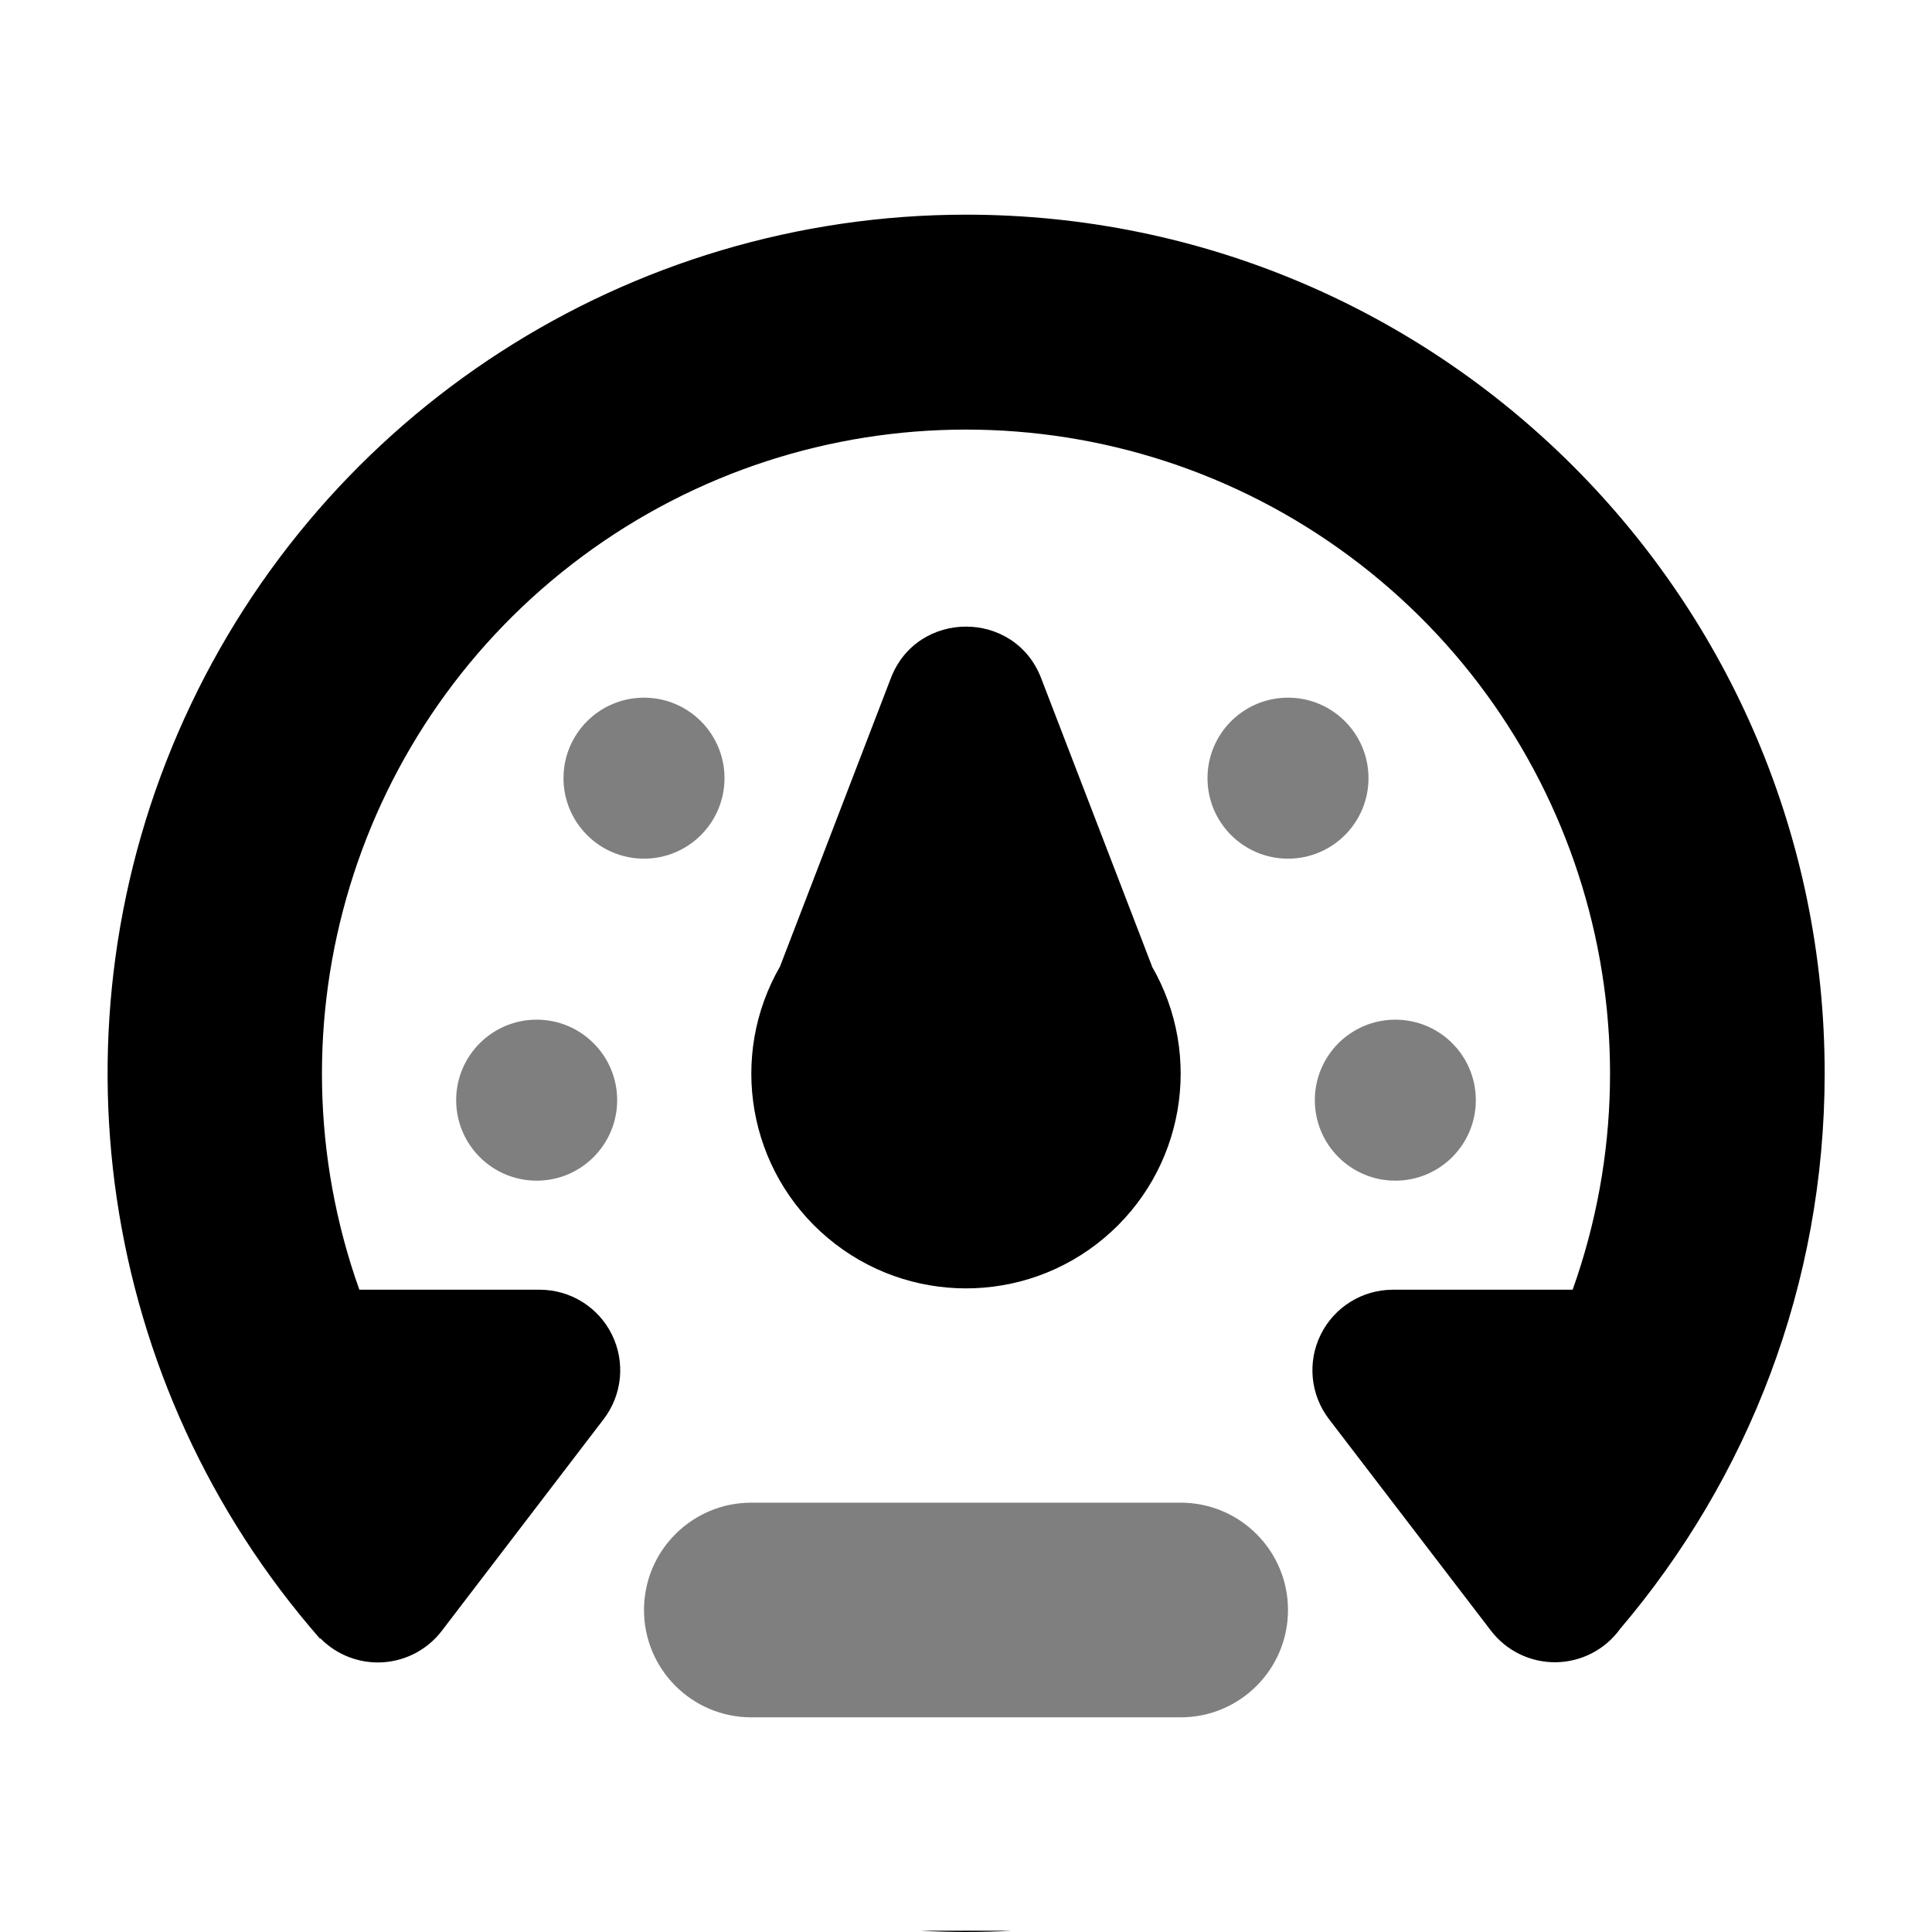
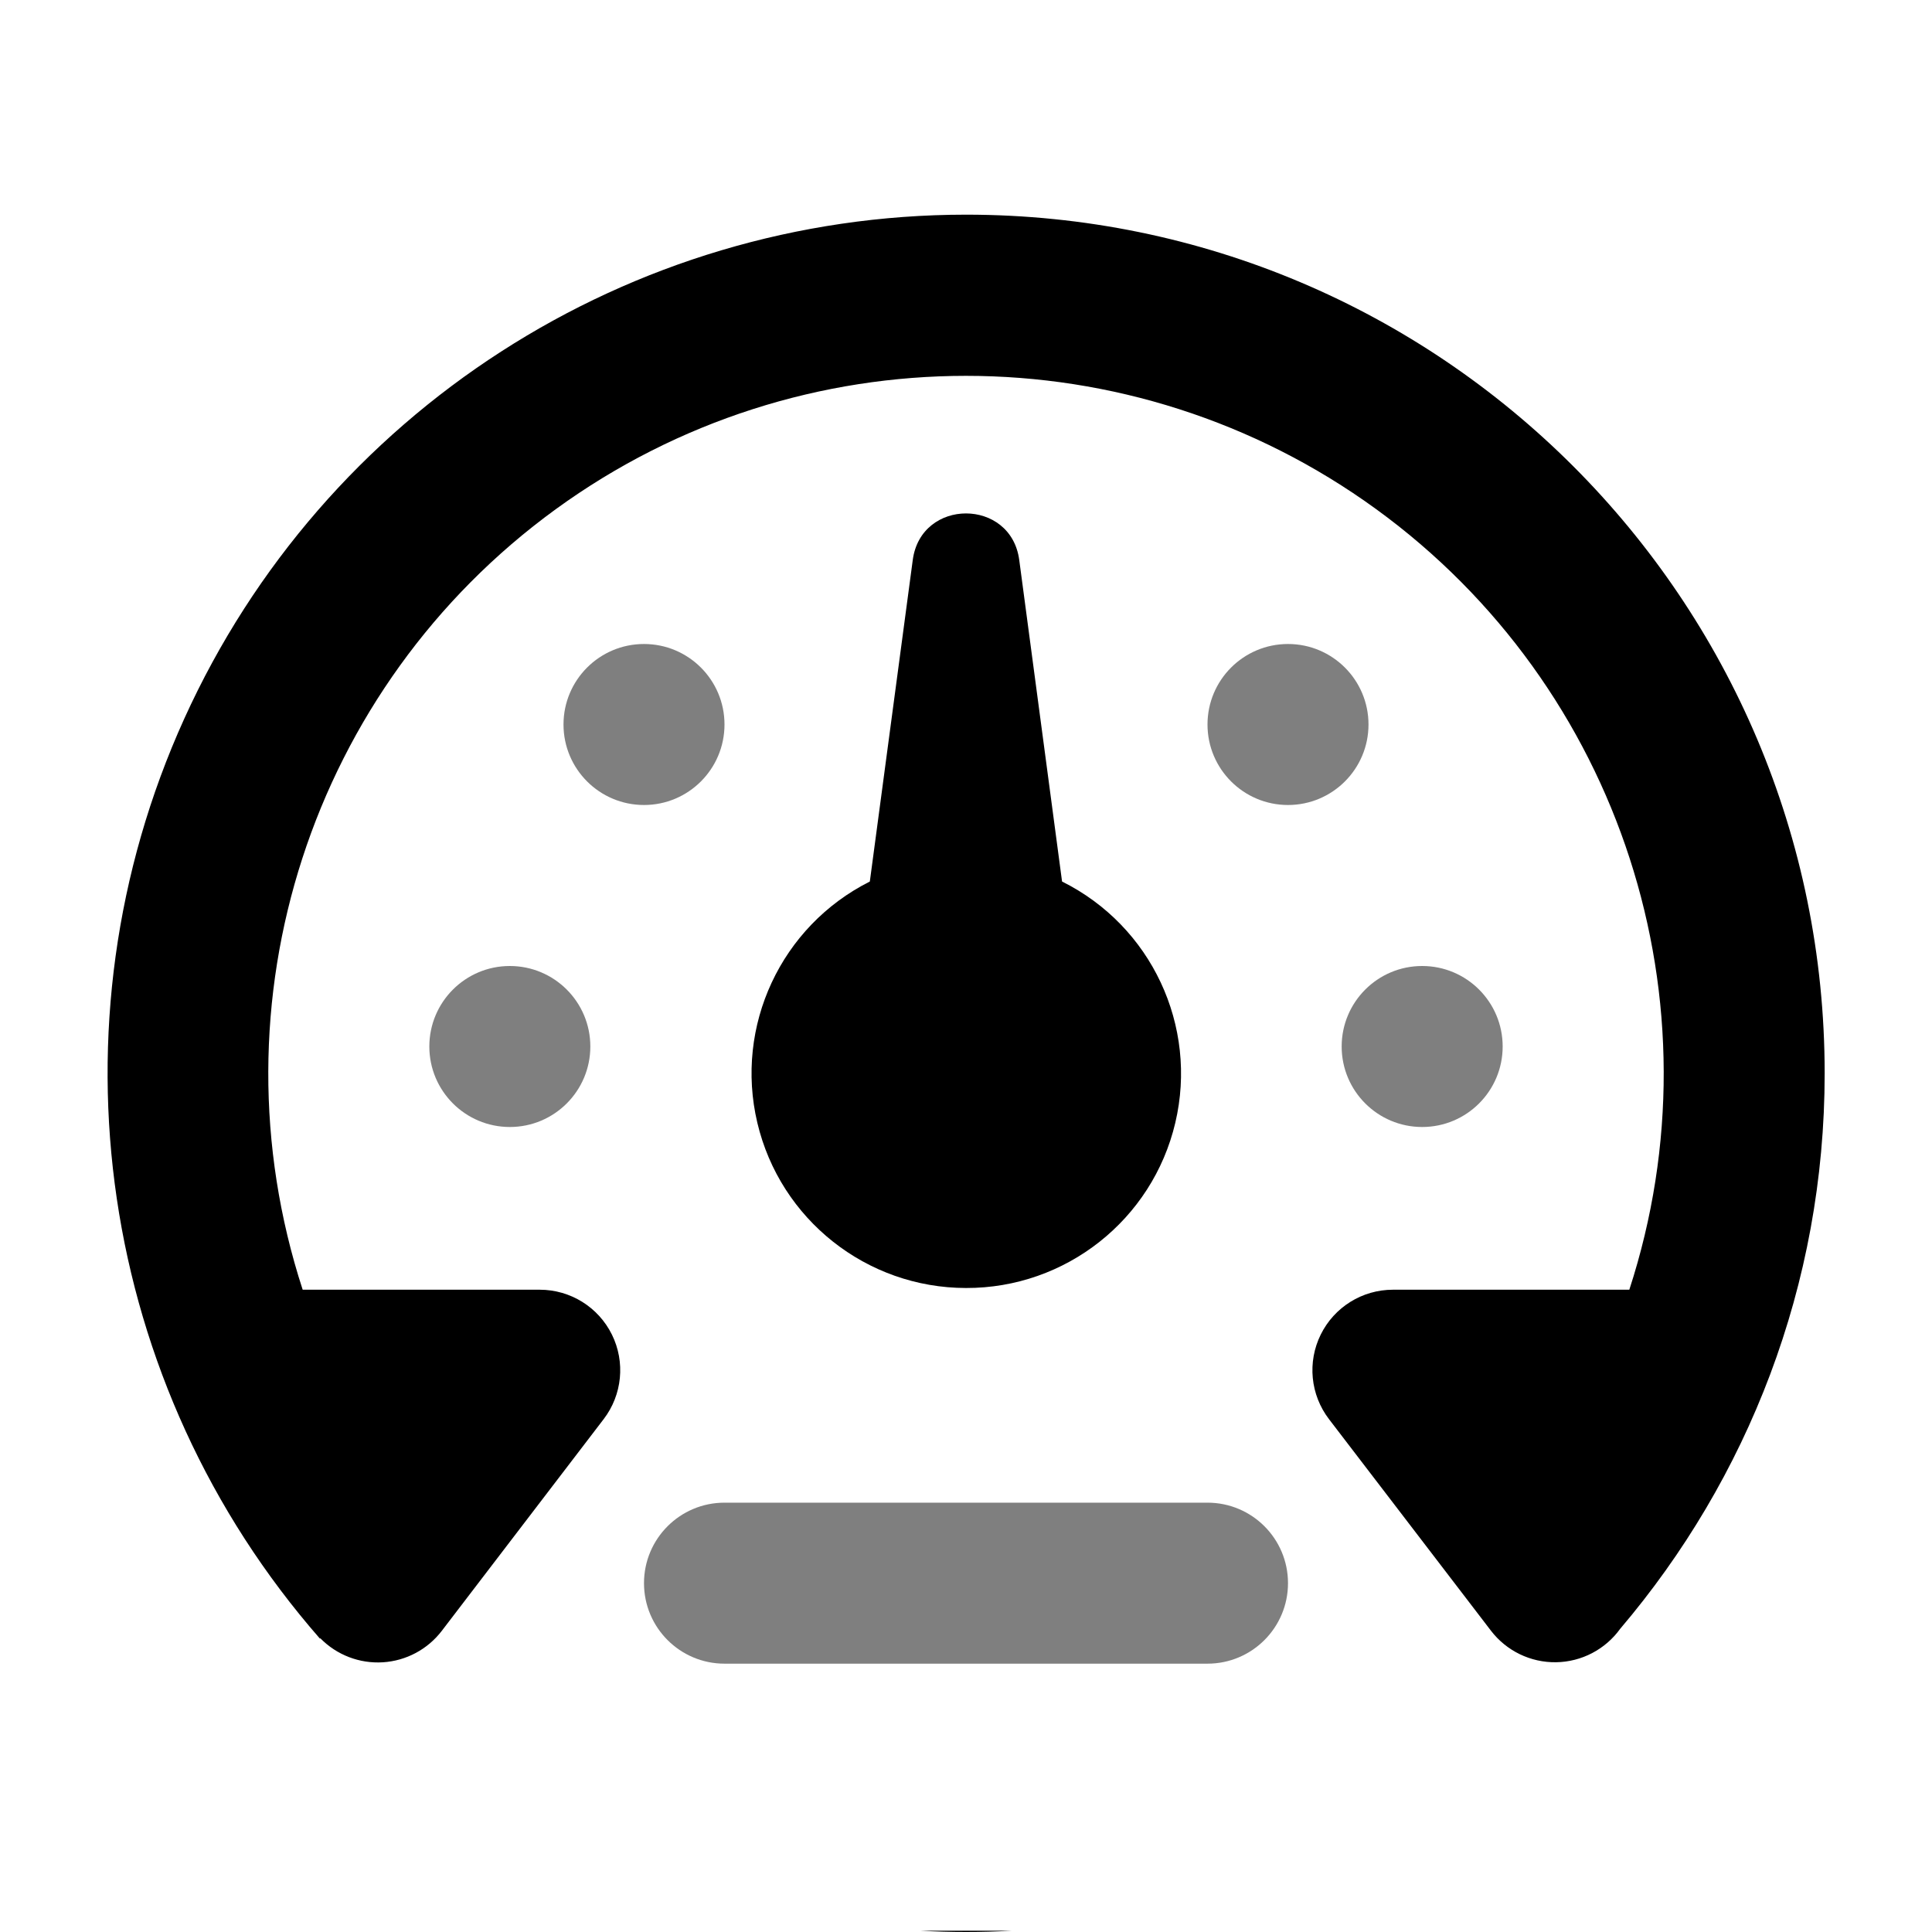
<svg xmlns="http://www.w3.org/2000/svg" class="media-icon media-icon--speed" width="18" height="18" fill="currentColor" aria-hidden="true" viewBox="0 0 18 18">
-   <path d="M9 18q-.213 0-.424-.012h.85Q9.214 18 9 18M9 2a8 8 0 0 1 8 8c0 1.975-.719 3.78-1.905 5.175a.75.75 0 0 1-1.204.018l-1.509-1.971a.75.75 0 0 1 .596-1.206h1.674a6 6 0 1 0-11.304 0h1.68a.75.75 0 0 1 .596 1.206l-1.507 1.971a.75.75 0 0 1-1.133.07l-.003.004A8 8 0 0 1 9 2" />
-   <rect width="6" height="2" x="6" y="14" fill-opacity=".5" rx="1" />
-   <path d="M8.3 6.318c.246-.64 1.154-.64 1.4 0L10.732 9h-.002a2 2 0 1 1-3.46 0h-.001z" />
+   <path d="M9 18q-.213 0-.424-.012h.85Q9.214 18 9 18M9 2a8 8 0 0 1 8 8c0 1.975-.719 3.78-1.905 5.175a.75.75 0 0 1-1.204.018l-1.509-1.971a.75.75 0 0 1 .596-1.206h2.202a6.5 6.5 0 1 0-12.36 0h2.209a.75.75 0 0 1 .595 1.206l-1.507 1.971a.75.75 0 0 1-1.133.07l-.003.004A8 8 0 0 1 9 2" />
+   <rect width="6" height="1.5" x="6" y="14" fill-opacity=".5" rx=".75" />
+   <path d="M8.504 5.217c.077-.578.915-.578.992 0l.399 2.996A1.998 1.998 0 0 1 9 12a2 2 0 0 1-.896-3.787z" />
  <g fill-opacity=".5">
-     <circle cx="5" cy="10.25" r=".75" />
-     <circle cx="13" cy="10.25" r=".75" />
-     <circle cx="6" cy="7.25" r=".75" />
-     <circle cx="12" cy="7.25" r=".75" />
+     <circle cx="4.75" cy="9.75" r=".75" />
+     <circle cx="13.25" cy="9.75" r=".75" />
+     <circle cx="6" cy="6.75" r=".75" />
+     <circle cx="12" cy="6.75" r=".75" />
  </g>
</svg>
